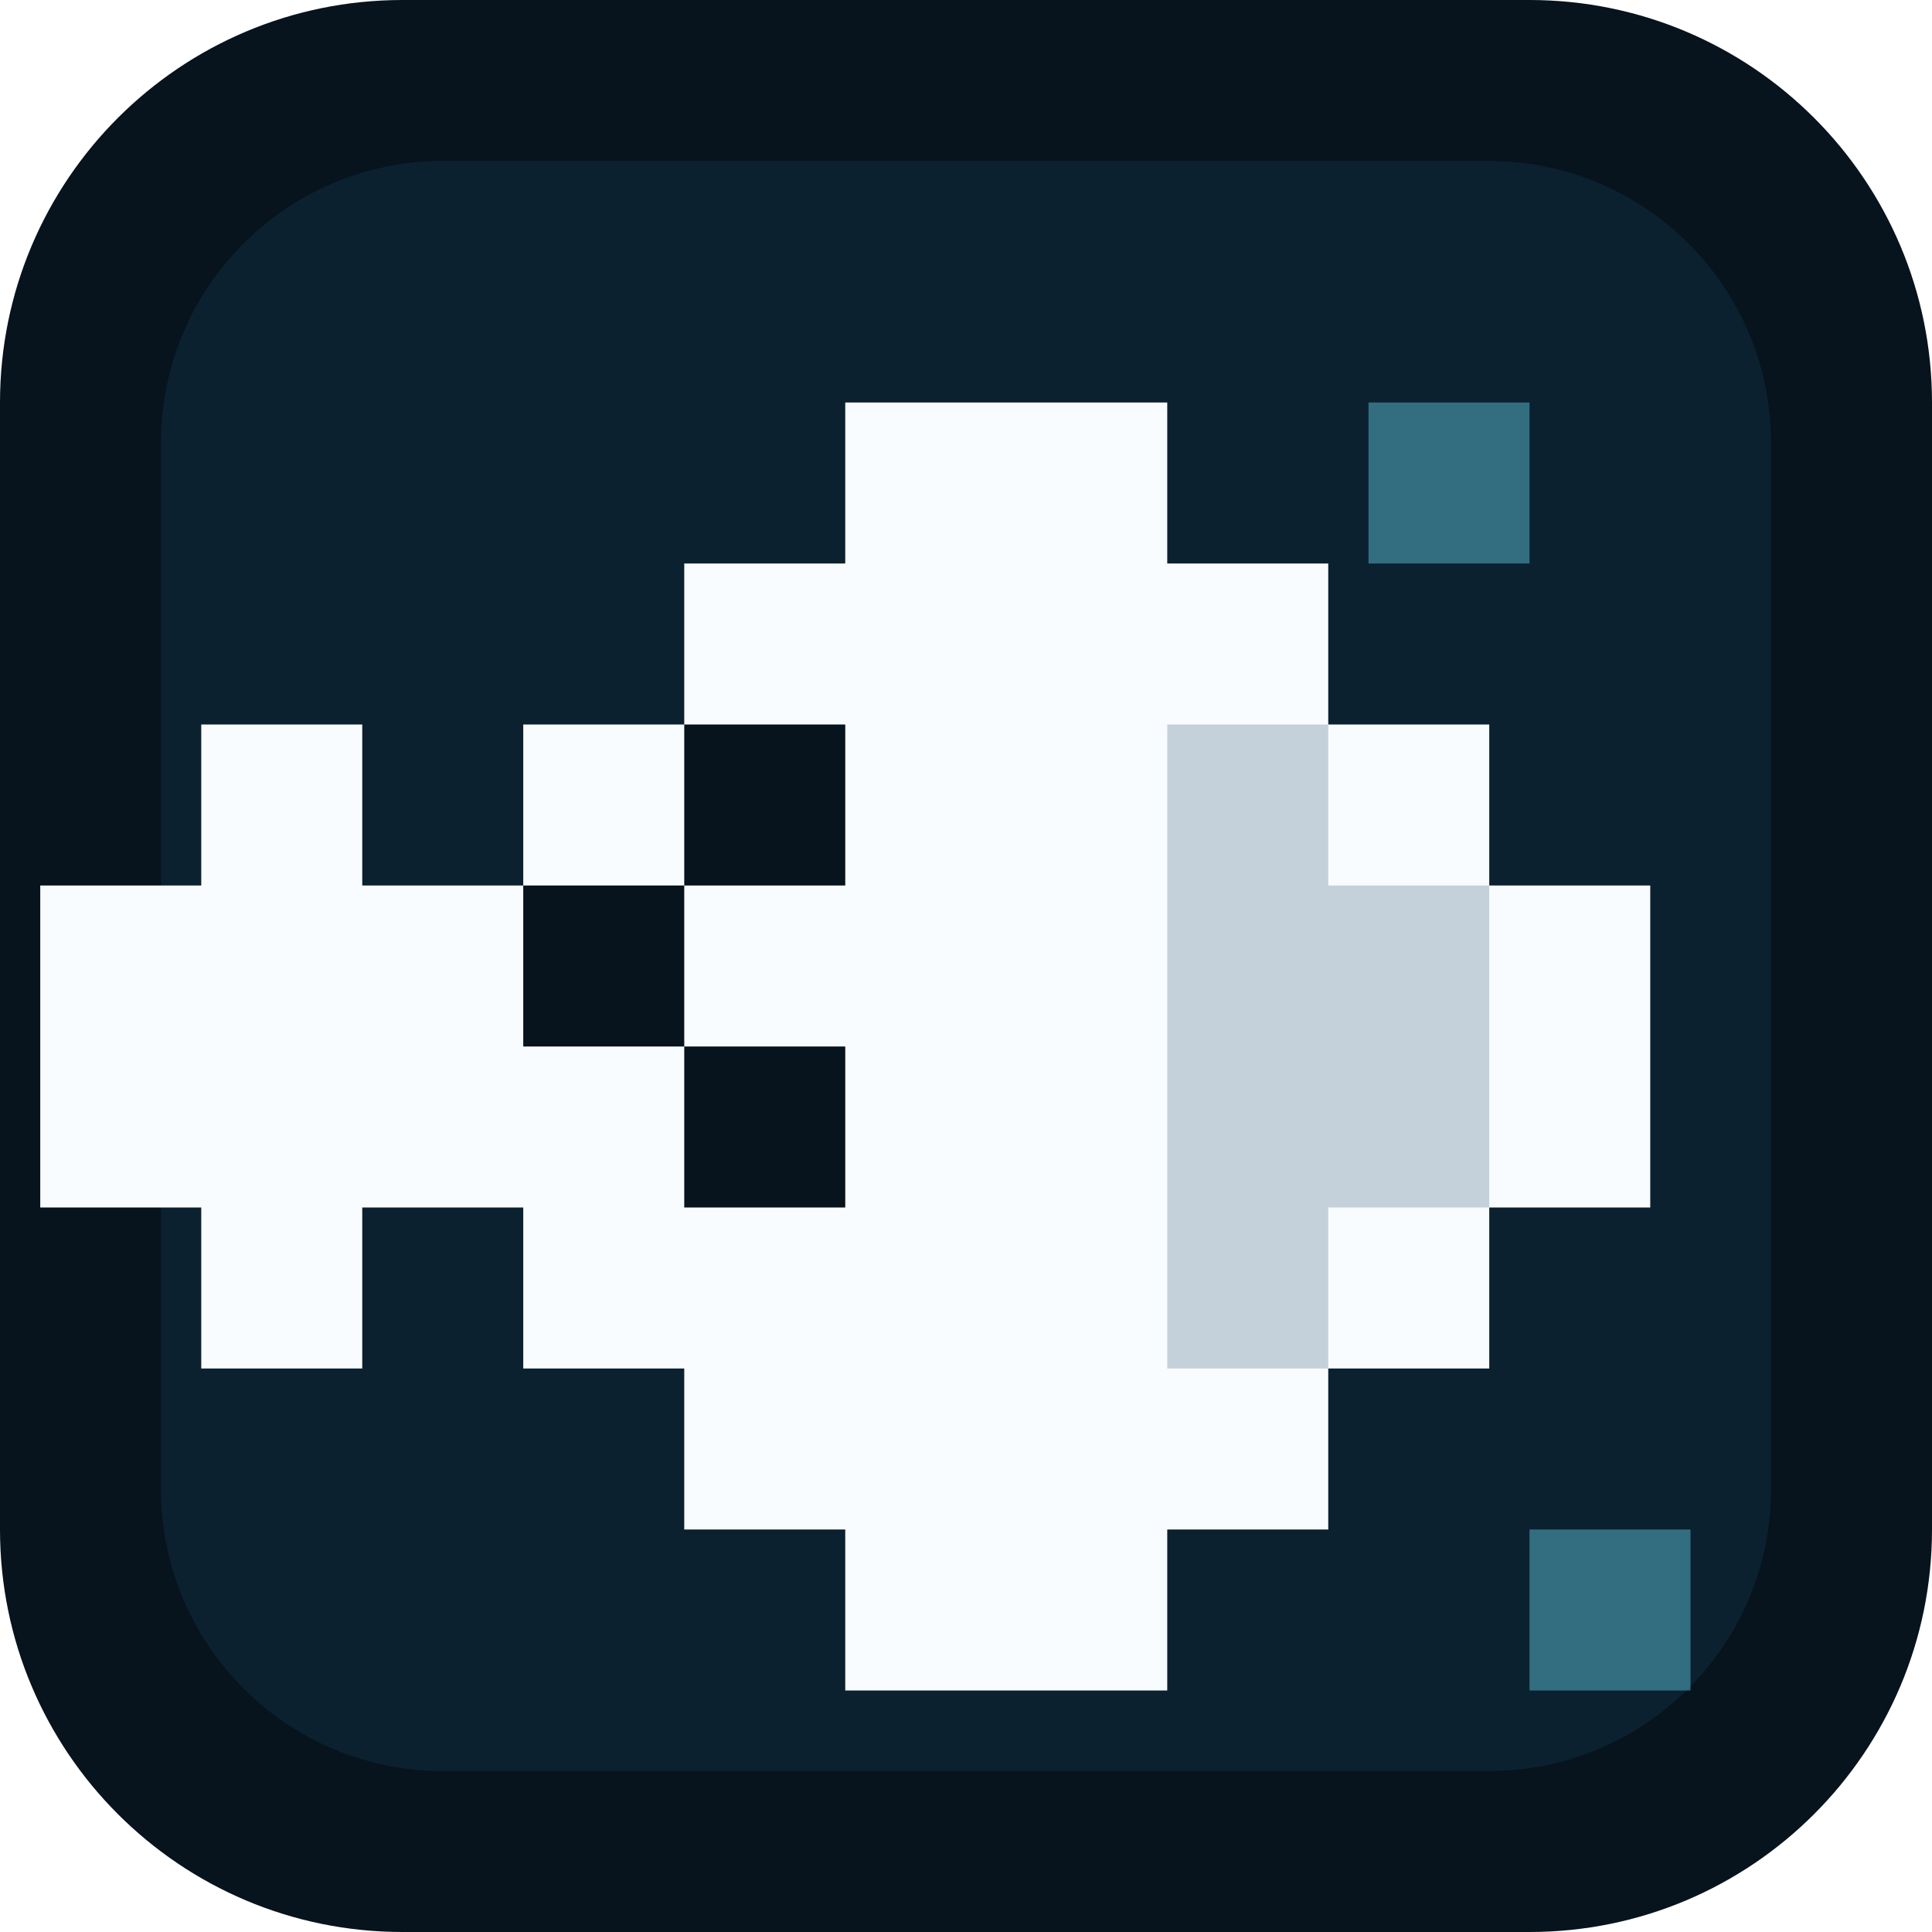
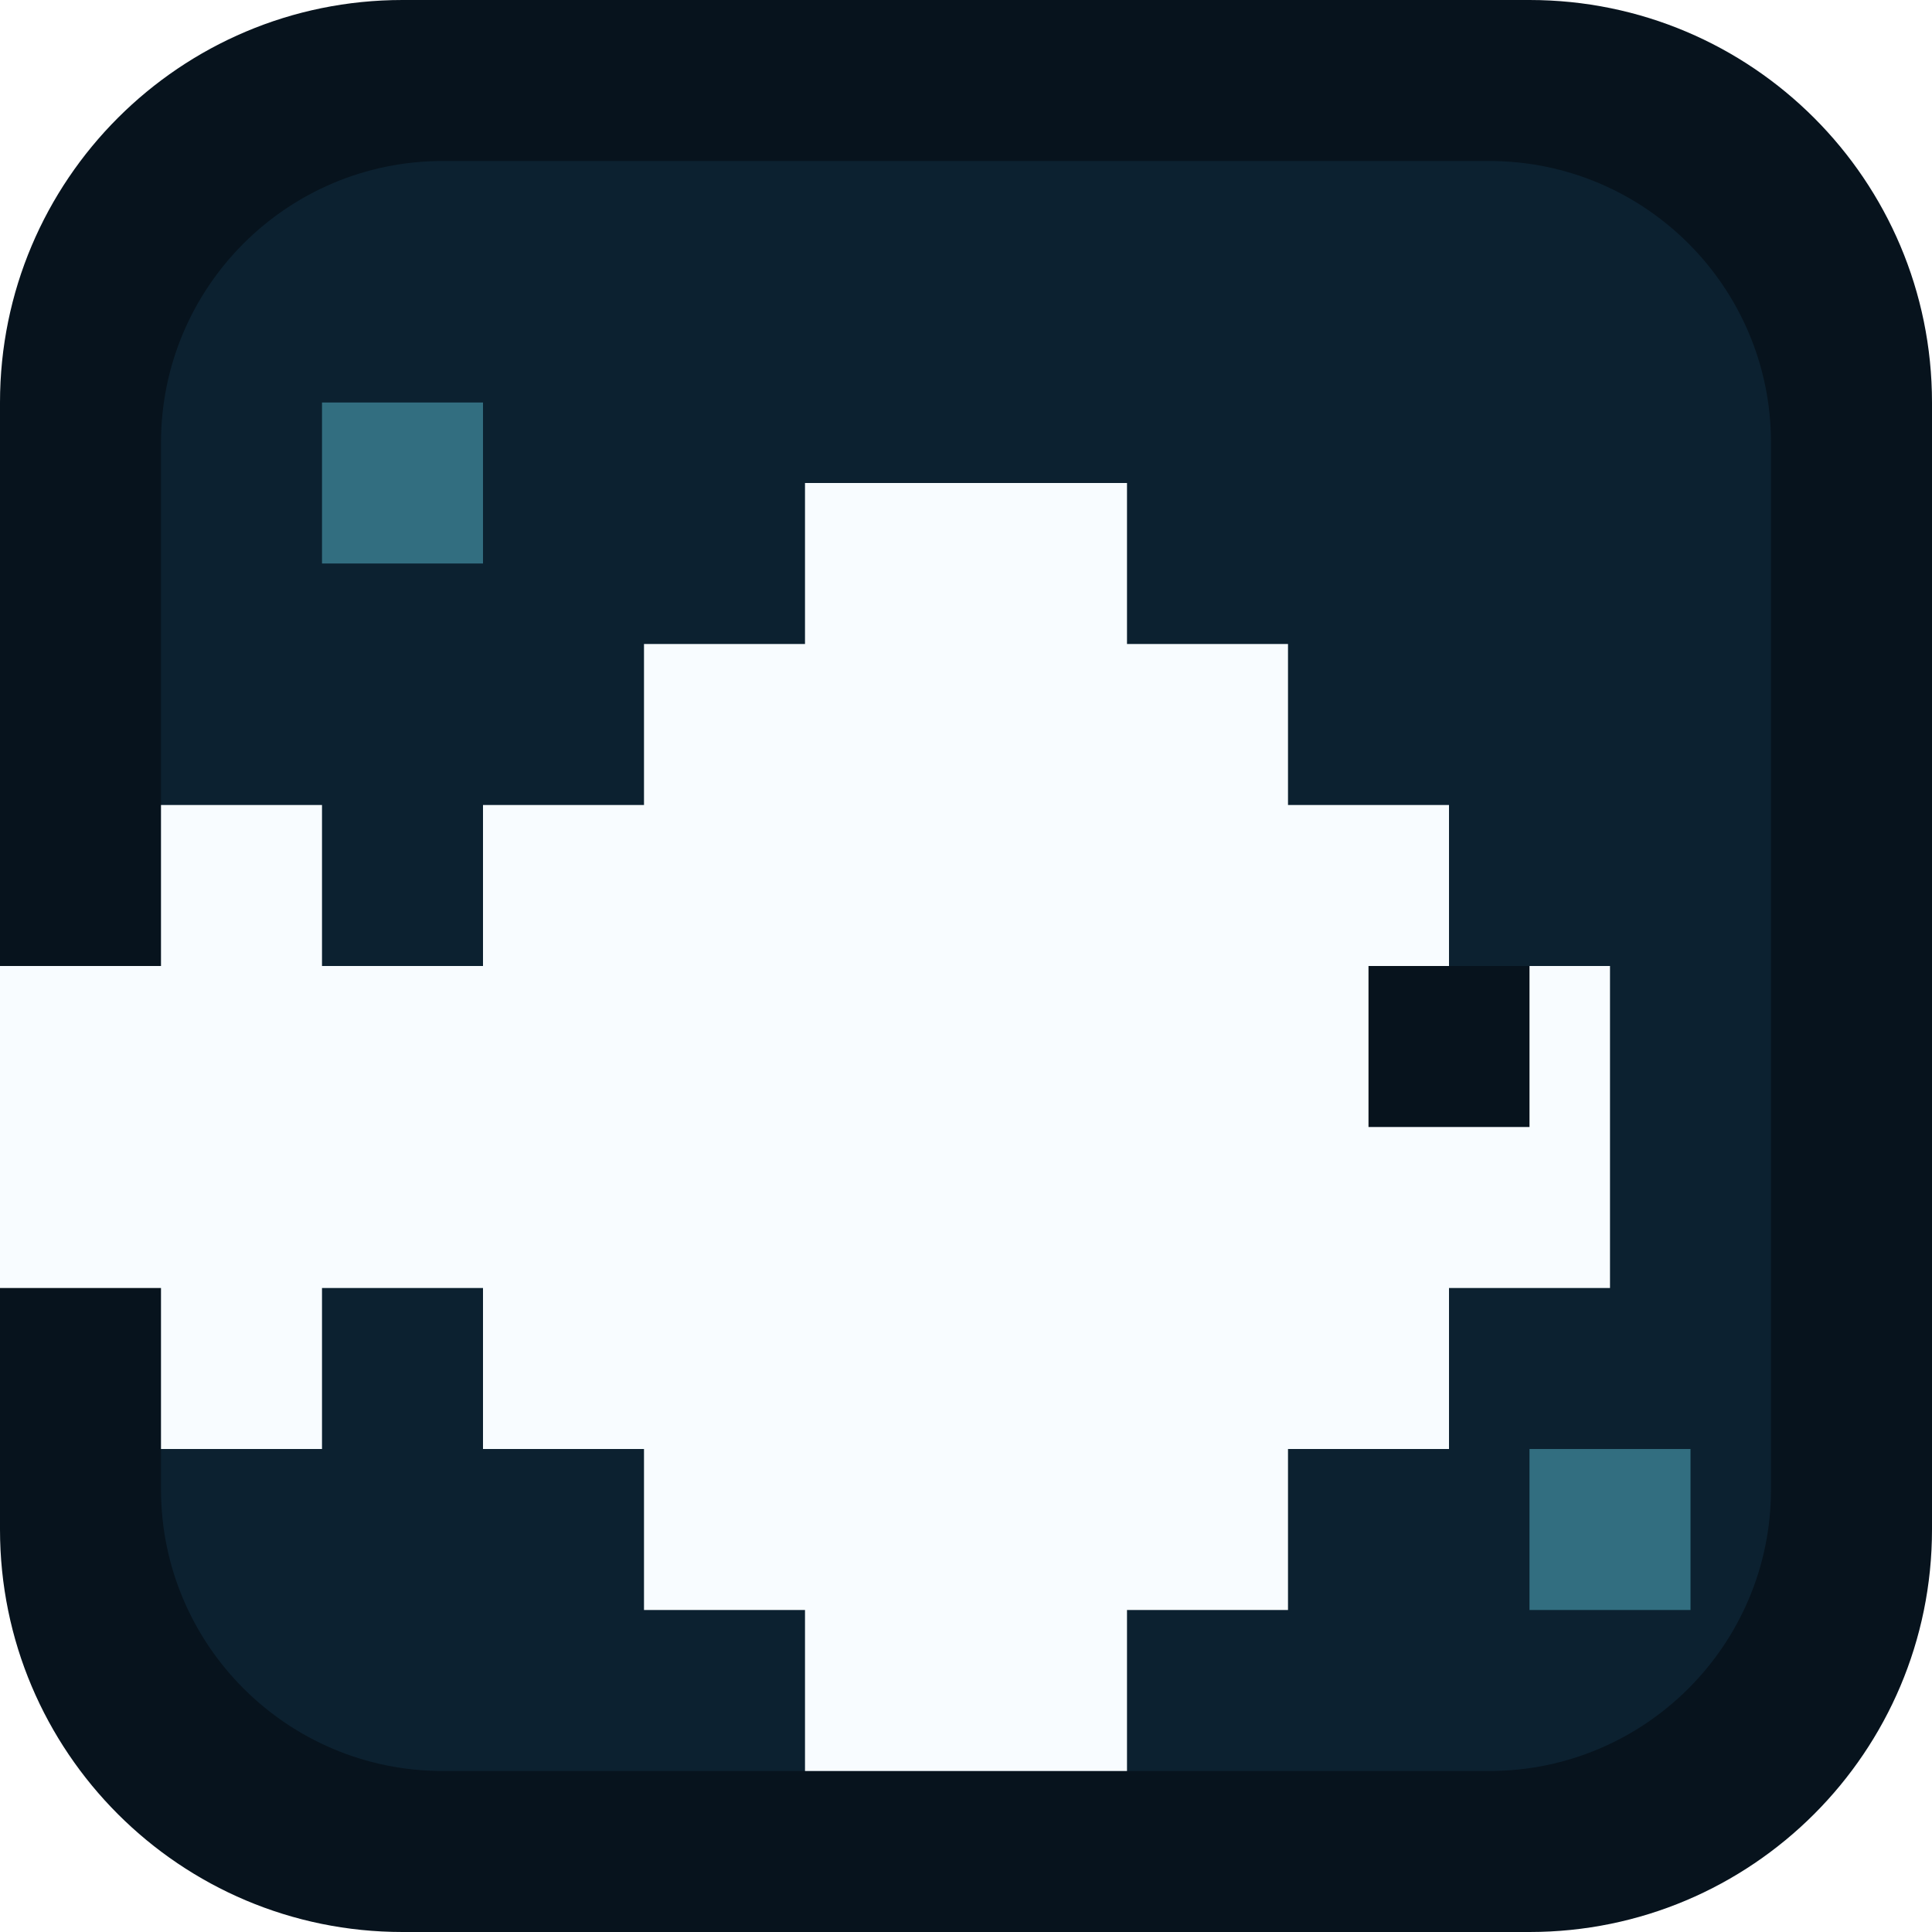
<svg xmlns="http://www.w3.org/2000/svg" width="48" height="48" viewBox="0 0 48 48" role="img" aria-label="Pixel fish icon">
  <rect width="48" height="48" rx="10" fill="#07131d" />
  <rect x="4" y="4" width="40" height="40" rx="7" fill="#0c2130" />
-   <path fill="#f8fcff" d="M21 10h8v4h4v4h4v4h4v8h-4v4h-4v4h-4v4h-8v-4h-4v-4h-4v-4H9v4H5v-4H1v-8h4v-4h4v4h4v-4h4v-4h4z" />
-   <path fill="#9fb2c1" d="M29 18h4v4h4v8h-4v4h-4z" opacity=".58" />
-   <path fill="#07131d" d="M13 22h4v4h-4zm4-4h4v4h-4zm0 8h4v4h-4z" />
-   <path fill="#66d9ef" fill-opacity=".42" d="M34 10h4v4h-4zm4 28h4v4h-4z" />
+   <path fill="#f8fcff" d="M20 12h8v4h4v4h4v4h4v8h-4v4h-4v4h-4v4h-8v-4h-4v-4h-4v-4H8v4H4v-4H0v-8h4v-4h4v4h4v-4h4v-4h4z" />
+   <path fill="#07131d" d="M34 24h4v4h-4z" />
+   <path fill="#66d9ef" fill-opacity=".42" d="M8 10h4v4H8zm30 26h4v4h-4z" />
</svg>
